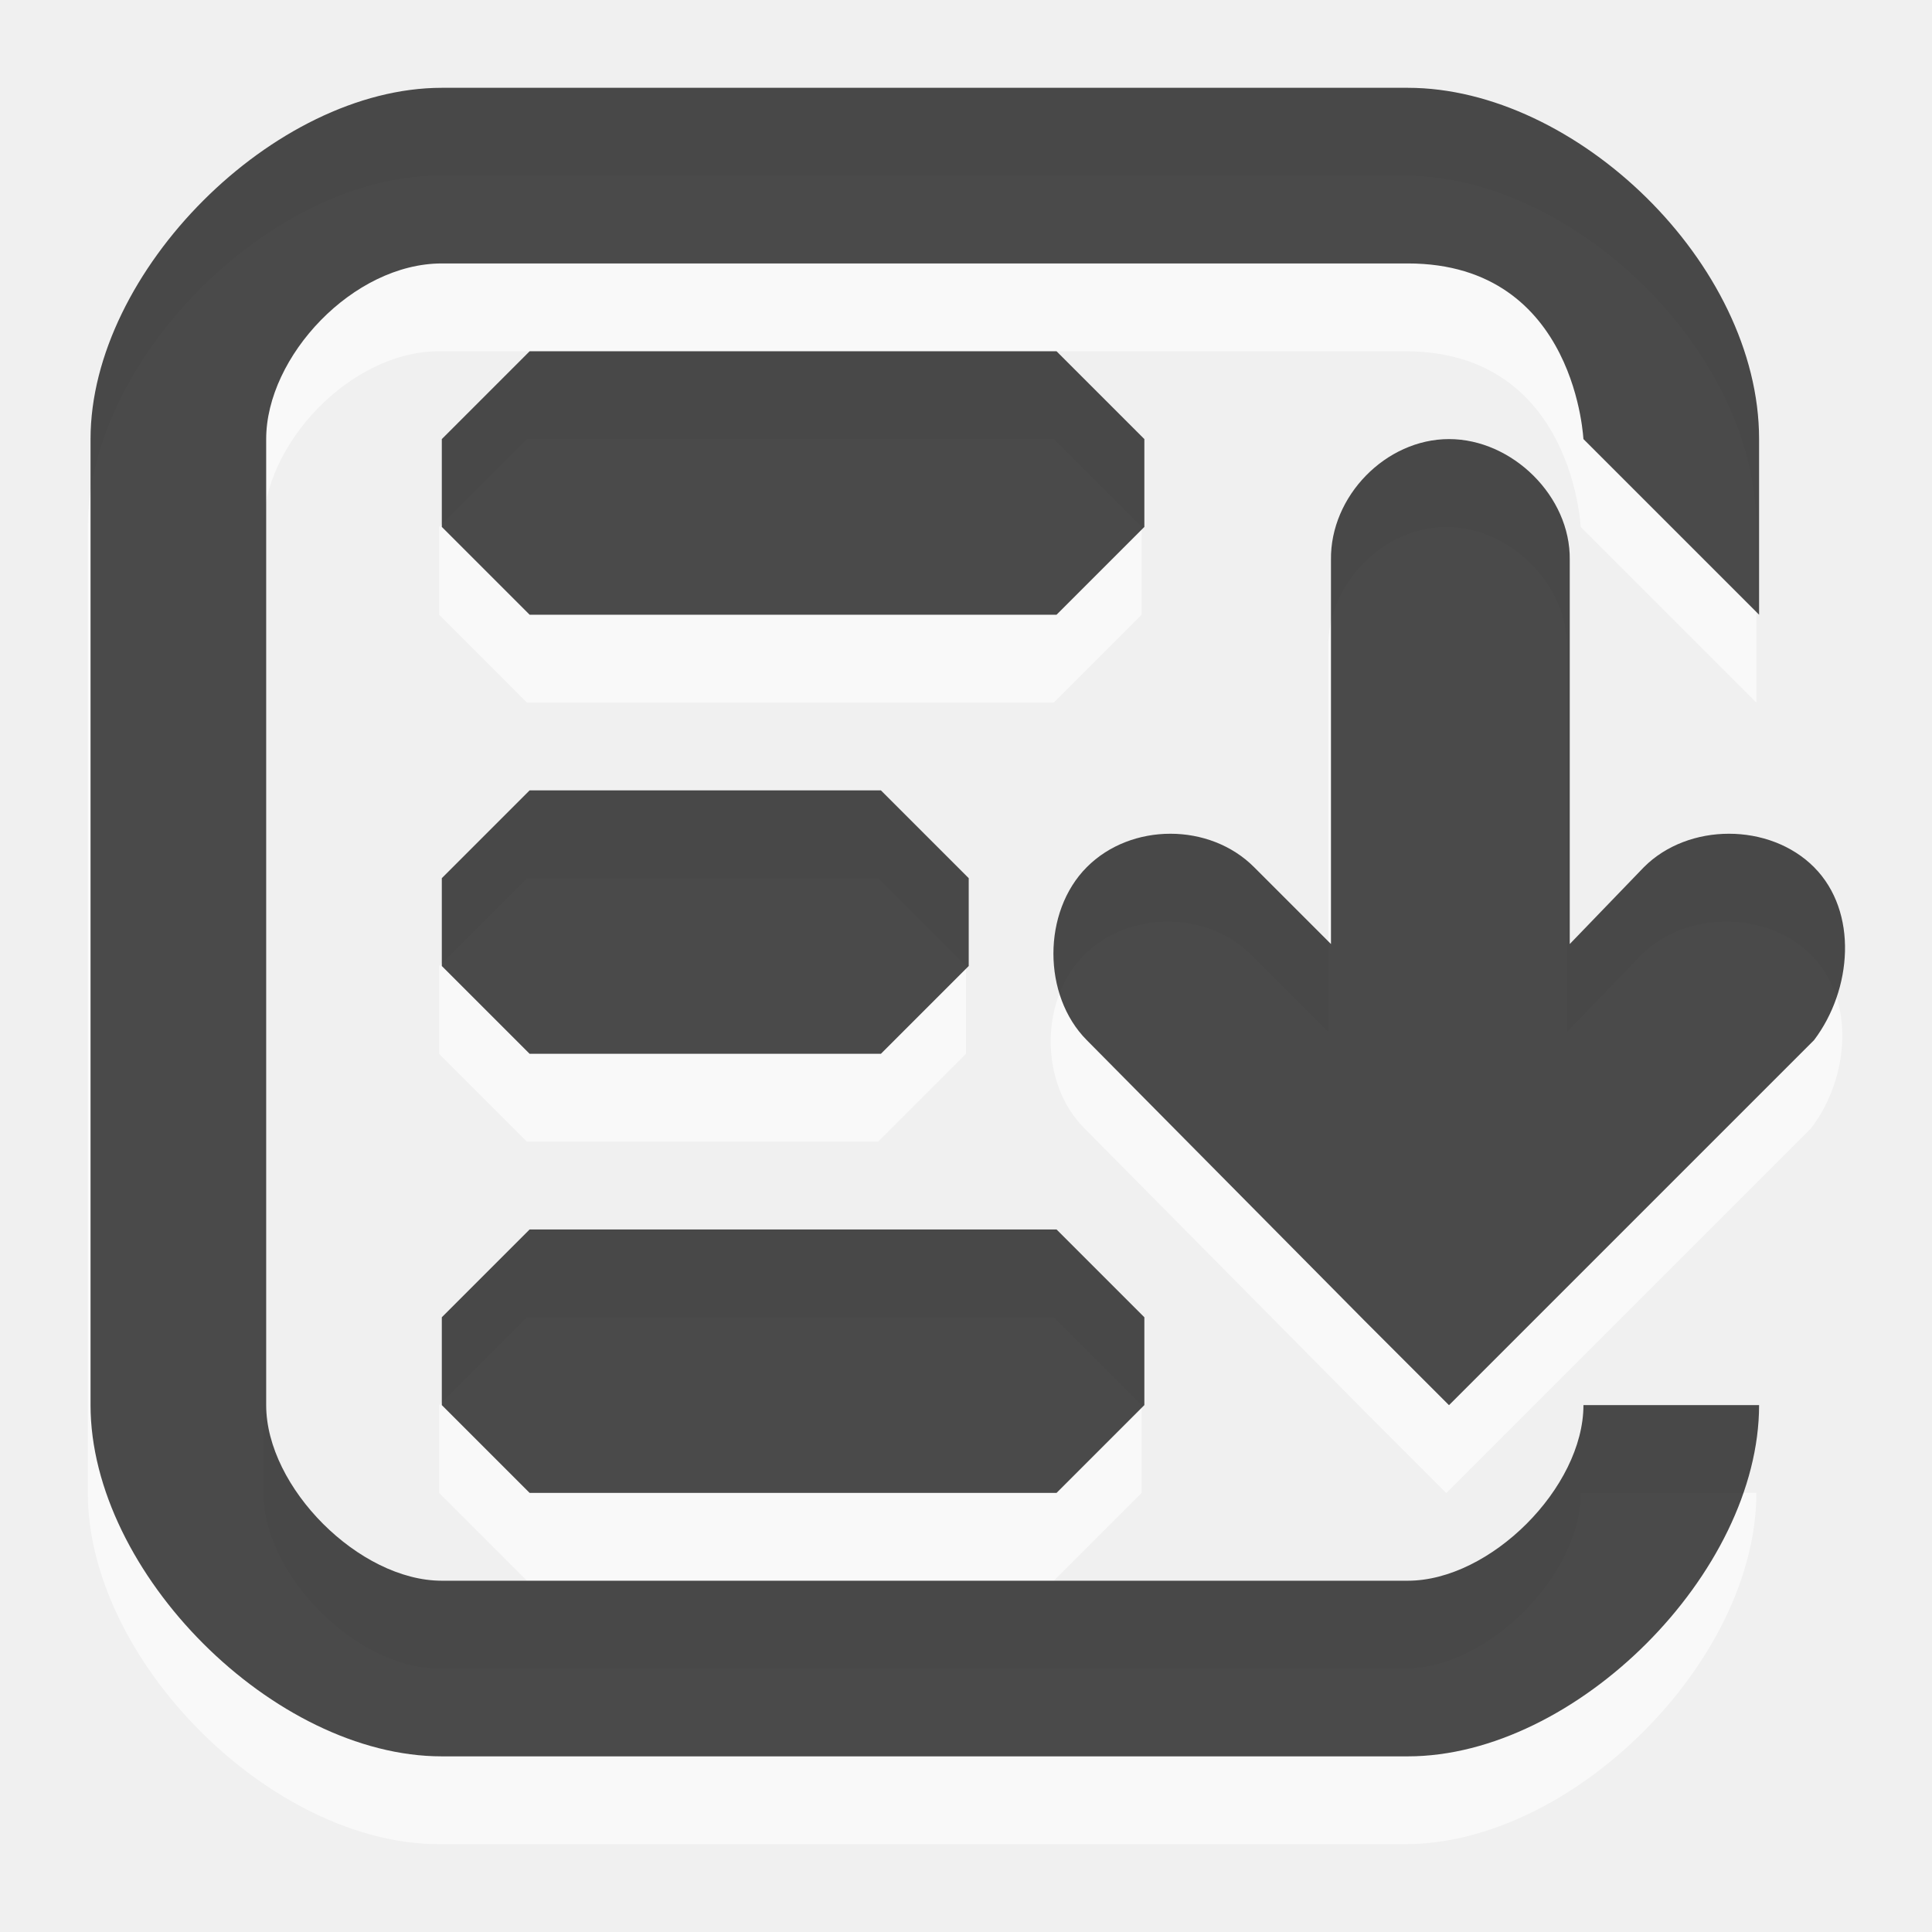
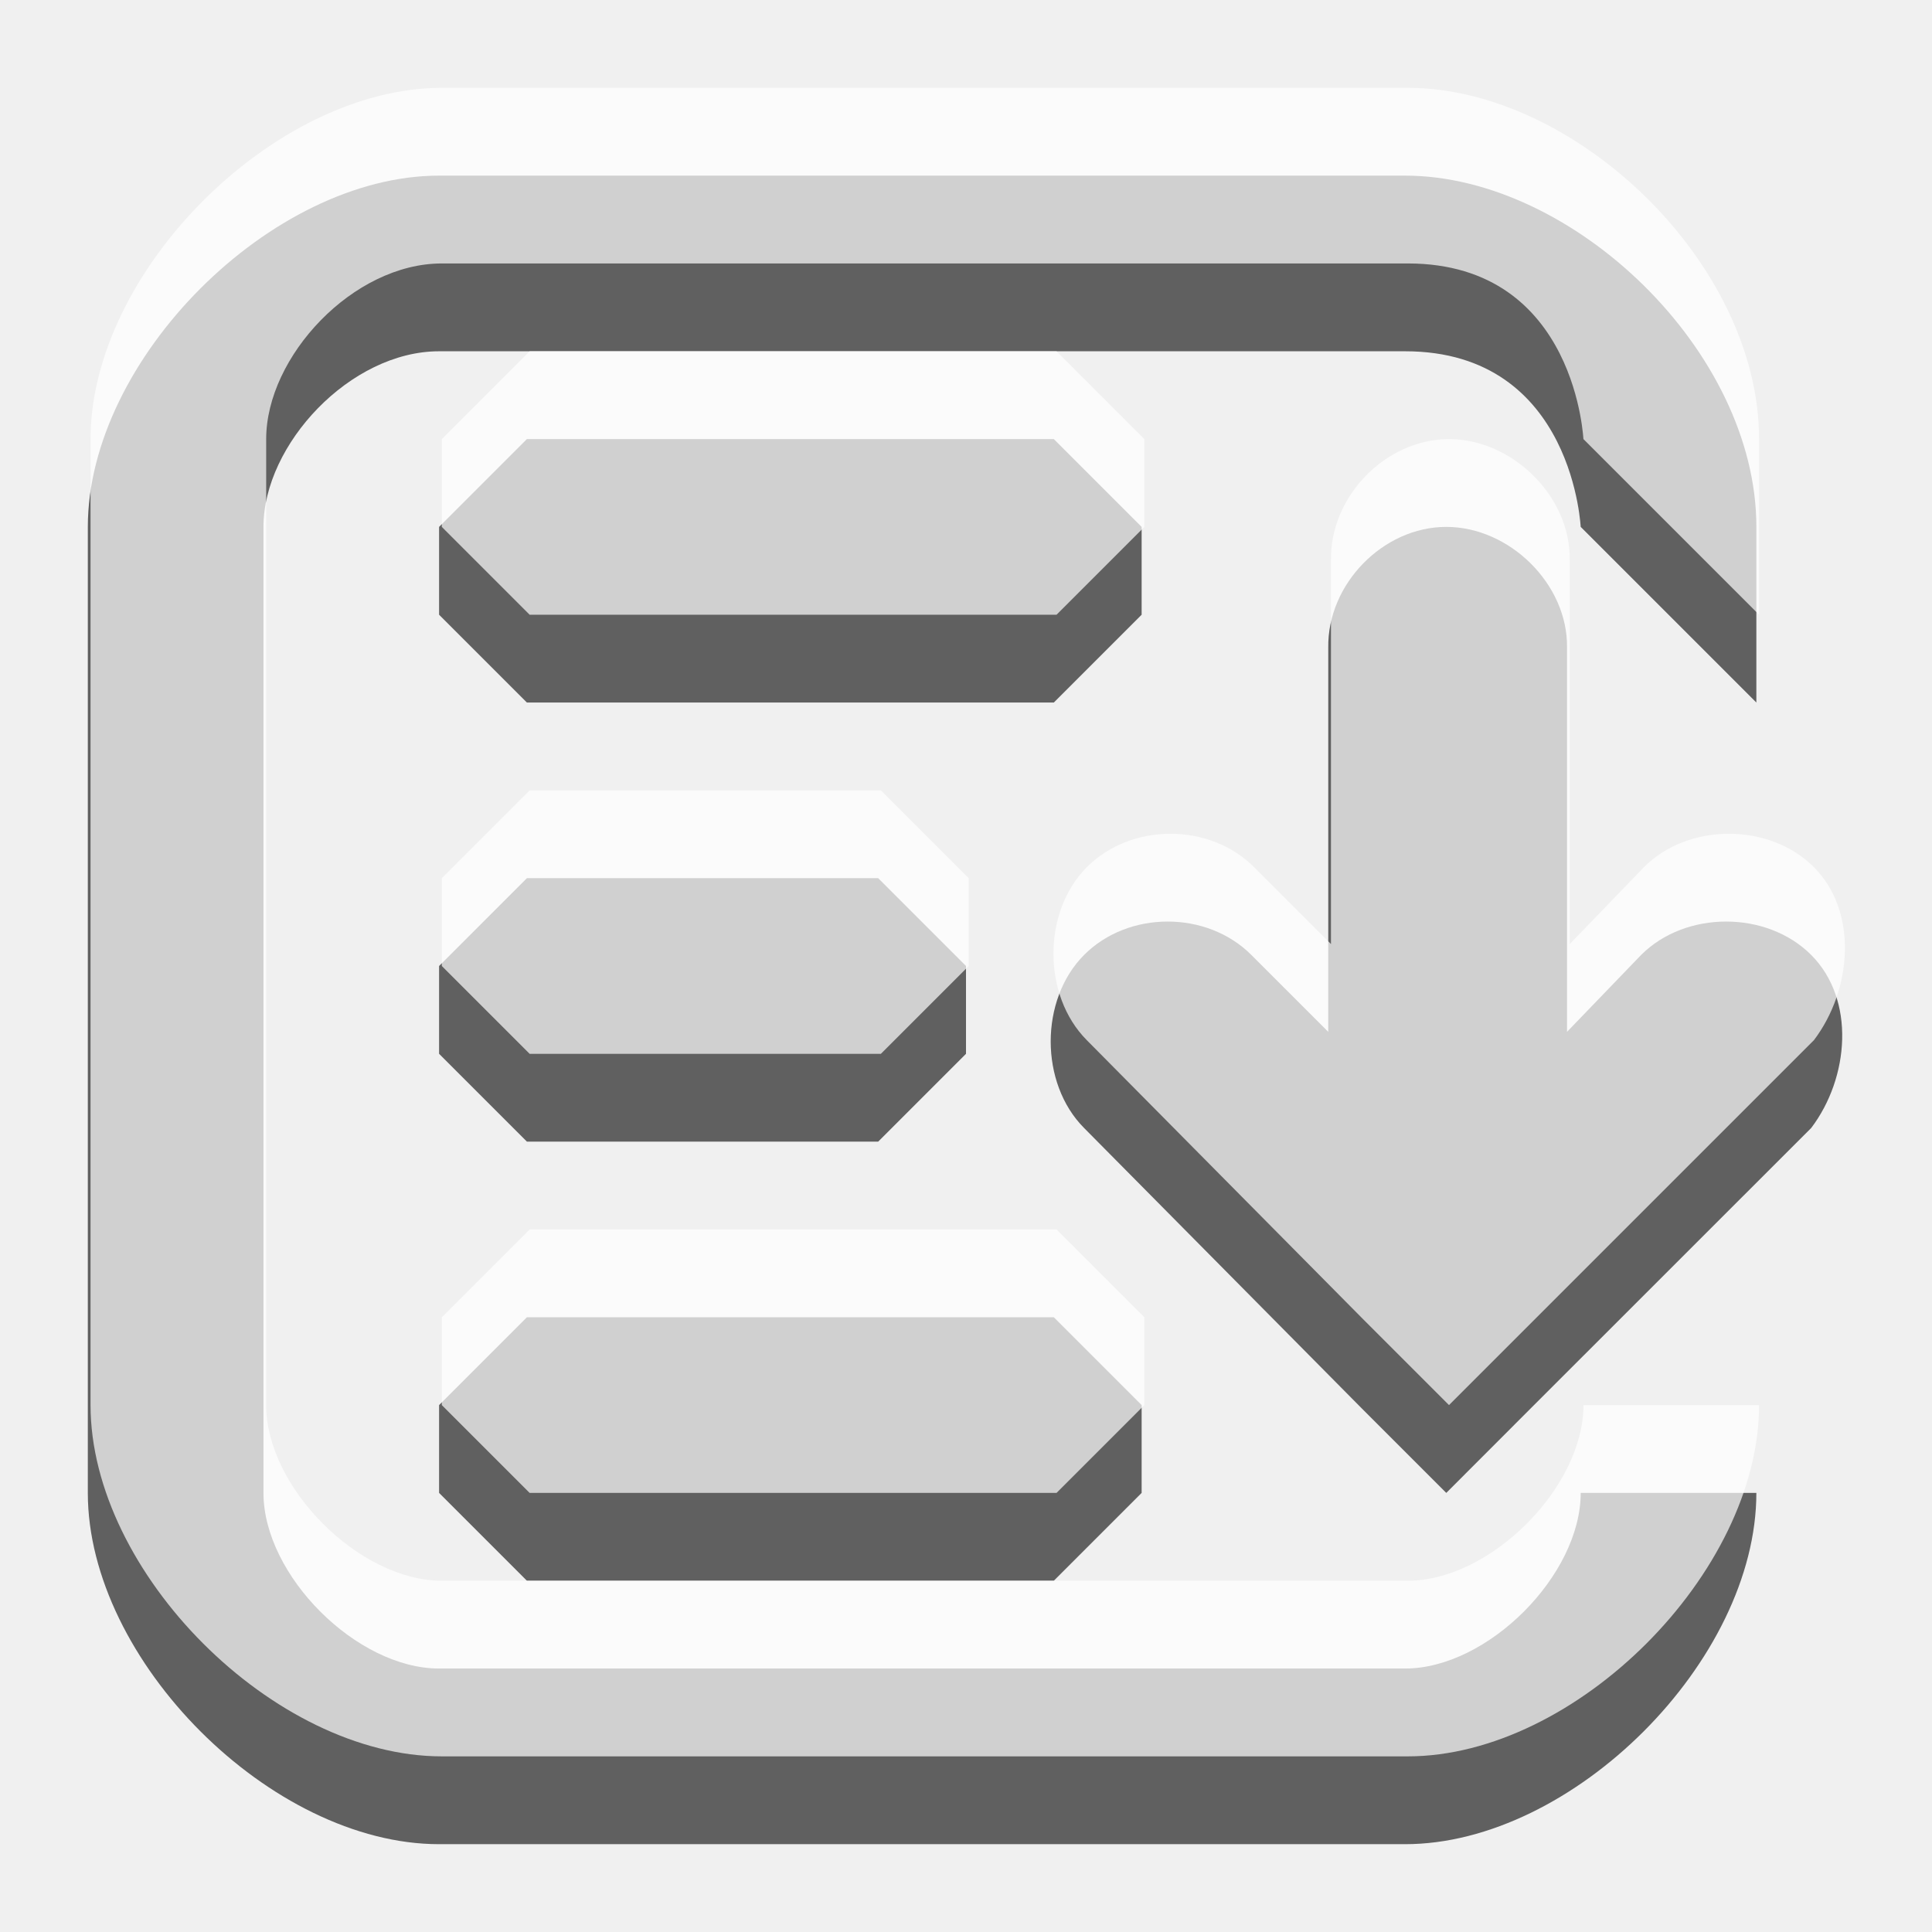
- <svg xmlns="http://www.w3.org/2000/svg" width="22" height="22" id="svg6662" version="1.1">
-   <defs id="defs6664">
-     <linearGradient y2="11.024" y1="3.007" x2="0" id="linearGradient1022-8-8-3-0-2-5-0" gradientUnits="userSpaceOnUse">
-       <stop id="stop3001-0-9-4-1-6-9" offset="0" />
-       <stop id="stop3003-5-6-6-1-6-7" stop-color="#363636" offset="1" />
-     </linearGradient>
-   </defs>
-   <g id="capa1" transform="translate(0,-1030.362)">
-     <path id="path3021" d="m 5,1032.362 c -1.91,0 -4,2.09 -4,4 l 0,11 c 0,1.91 2.09,4 4,4 l 11,0 c 1.91,0 4,-2.09 4,-4 l -2,0 c 0,0.939 -1.061,2 -2,2 l -11,0 c -0.939,0 -2,-1.061 -2,-2 l 0,-11 c 0,-0.939 0.989,-2 2,-2 l 11,0 c 1.945,0 2,2.067 2,2 l 2,2 0,-2 c 0,-2.001 -2.09,-4 -4,-4 l -11,0 z m 1,3 -1,1 0,1 1,1 6,0 1,-1 0,-1 -1,-1 -6,0 z m 10.469,1 c -0.72,0 -1.354,0.651 -1.344,1.375 l 0,4.375 -0.875,-0.875 c -0.506,-0.508 -1.401,-0.508 -1.906,0 -0.506,0.508 -0.506,1.46 0,1.969 l 3.156,3.188 0.969,0.969 0.969,-0.969 3.188,-3.188 c 0.433,-0.572 0.506,-1.46 0,-1.969 -0.506,-0.508 -1.432,-0.508 -1.938,0 l -0.844,0.875 0,-4.375 c 0.01,-0.724 -0.655,-1.375 -1.375,-1.375 z m -10.469,4 -1,1 0,1 1,1 4,0 1,-1 0,-1 -1,-1 -4,0 z m 0,5 -1,1 0,1 1,1 6,0 1,-1 0,-1 -1,-1 -6,0 z" style="opacity:0.6;color:black;fill:white;fill-opacity:1;fill-rule:nonzero;stroke:none;stroke-width:0.667;marker:none;visibility:visible;display:inline;overflow:visible;enable-background:accumulate" />
-     <path style="opacity:0.7;color:black;fill:#000000;fill-opacity:1;fill-rule:nonzero;stroke:none;stroke-width:1;marker:none;visibility:visible;display:inline;overflow:visible;enable-background:accumulate" d="m 5.031,1031.362 c -1.91,0 -4,2.09 -4,4 l 0,11 c 0,1.91 2.09,4 4,4 l 11,0 c 1.91,0 4,-2.09 4,-4 l -2,0 c 0,0.939 -1.061,2 -2,2 l -11,0 c -0.939,0 -2,-1.061 -2,-2 l 0,-11 c 0,-0.939 0.989,-2 2,-2 l 11,0 c 1.945,0 2,2.067 2,2 l 2,2 0,-2 c 0,-2.001 -2.09,-4 -4,-4 l -11,0 z m 1,3 -1,1 0,1 1,1 6,0 1,-1 0,-1 -1,-1 -6,0 z m 10.469,1 c -0.72,0 -1.354,0.651 -1.344,1.375 l 0,4.375 -0.875,-0.875 c -0.506,-0.508 -1.401,-0.508 -1.906,0 -0.506,0.508 -0.506,1.46 0,1.969 l 3.156,3.188 0.969,0.969 0.969,-0.969 3.188,-3.188 c 0.433,-0.572 0.506,-1.46 0,-1.969 -0.506,-0.508 -1.432,-0.508 -1.938,0 l -0.844,0.875 0,-4.375 c 0.01,-0.724 -0.655,-1.375 -1.375,-1.375 z m -10.469,4 -1,1 0,1 1,1 4,0 1,-1 0,-1 -1,-1 -4,0 z m 0,5 -1,1 0,1 1,1 6,0 1,-1 0,-1 -1,-1 -6,0 z" id="path3003" />
+ <svg xmlns="http://www.w3.org/2000/svg" width="100%" height="100%" viewBox="0 0 22 22" version="1.1" xml:space="preserve" style="fill-rule:evenodd;clip-rule:evenodd;stroke-linejoin:round;stroke-miterlimit:2;">
+   <g id="Capa-1">
+     <path id="path3021" d="M5,2c-1.91,0 -4,2.09 -4,4l0,11c0,1.91 2.09,4 4,4l11,0c1.91,0 4,-2.09 4,-4l-2,0c0,0.939 -1.061,2 -2,2l-11,0c-0.939,0 -2,-1.061 -2,-2l0,-11c0,-0.939 0.989,-2 2,-2l11,0c1.945,0 2,2.067 2,2l2,2l0,-2c0,-2.001 -2.09,-4 -4,-4l-11,0Zm1,3l-1,1l0,1l1,1l6,0l1,-1l0,-1l-1,-1l-6,0Zm10.469,1c-0.72,0 -1.354,0.651 -1.344,1.375l-0,4.375l-0.875,-0.875c-0.506,-0.508 -1.401,-0.508 -1.906,0c-0.506,0.508 -0.506,1.46 -0,1.969l3.156,3.187l0.969,0.969l0.968,-0.969l3.188,-3.187c0.433,-0.572 0.506,-1.461 0,-1.969c-0.506,-0.508 -1.432,-0.508 -1.938,0l-0.843,0.875l-0,-4.375c0.01,-0.724 -0.655,-1.375 -1.375,-1.375Zm-10.469,4l-1,1l-0,1l1,1l4,0l1,-1l-0,-1l-1,-1l-4,0Zm-0,5l-1,1l-0,1l1,1l6,0l1,-1l-0,-1l-1,-1l-6,0Z" style="fill-opacity:0.6;fill-rule:nonzero;" />
+     <path id="path3003" d="M5.031,1c-1.91,0 -4,2.09 -4,4l0,11c0,1.91 2.09,4 4,4l11,0c1.91,0 4,-2.09 4,-4l-2,0c0,0.939 -1.061,2 -2,2l-11,0c-0.939,0 -2,-1.061 -2,-2l0,-11c0,-0.939 0.989,-2 2,-2l11,0c1.945,0 2,2.067 2,2l2,2l0,-2c0,-2.001 -2.09,-4 -4,-4l-11,0Zm1,3l-1,1l0,1l1,1l6,0l1,-1l0,-1l-1,-1l-6,0Zm10.469,1c-0.72,0 -1.354,0.651 -1.344,1.375l0,4.375l-0.875,-0.875c-0.505,-0.508 -1.4,-0.508 -1.906,0c-0.506,0.508 -0.506,1.46 0,1.969l3.156,3.187l0.969,0.969l0.969,-0.969l3.187,-3.187c0.433,-0.572 0.506,-1.461 0,-1.969c-0.505,-0.508 -1.432,-0.508 -1.937,0l-0.844,0.875l0,-4.375c0.01,-0.724 -0.655,-1.375 -1.375,-1.375Zm-10.469,4l-1,1l0,1l1,1l4,0l1,-1l0,-1l-1,-1l-4,0Zm0,5l-1,1l0,1l1,1l6,0l1,-1l0,-1l-1,-1l-6,0Z" style="fill:#fff;fill-opacity:0.7;fill-rule:nonzero;" />
  </g>
</svg>
